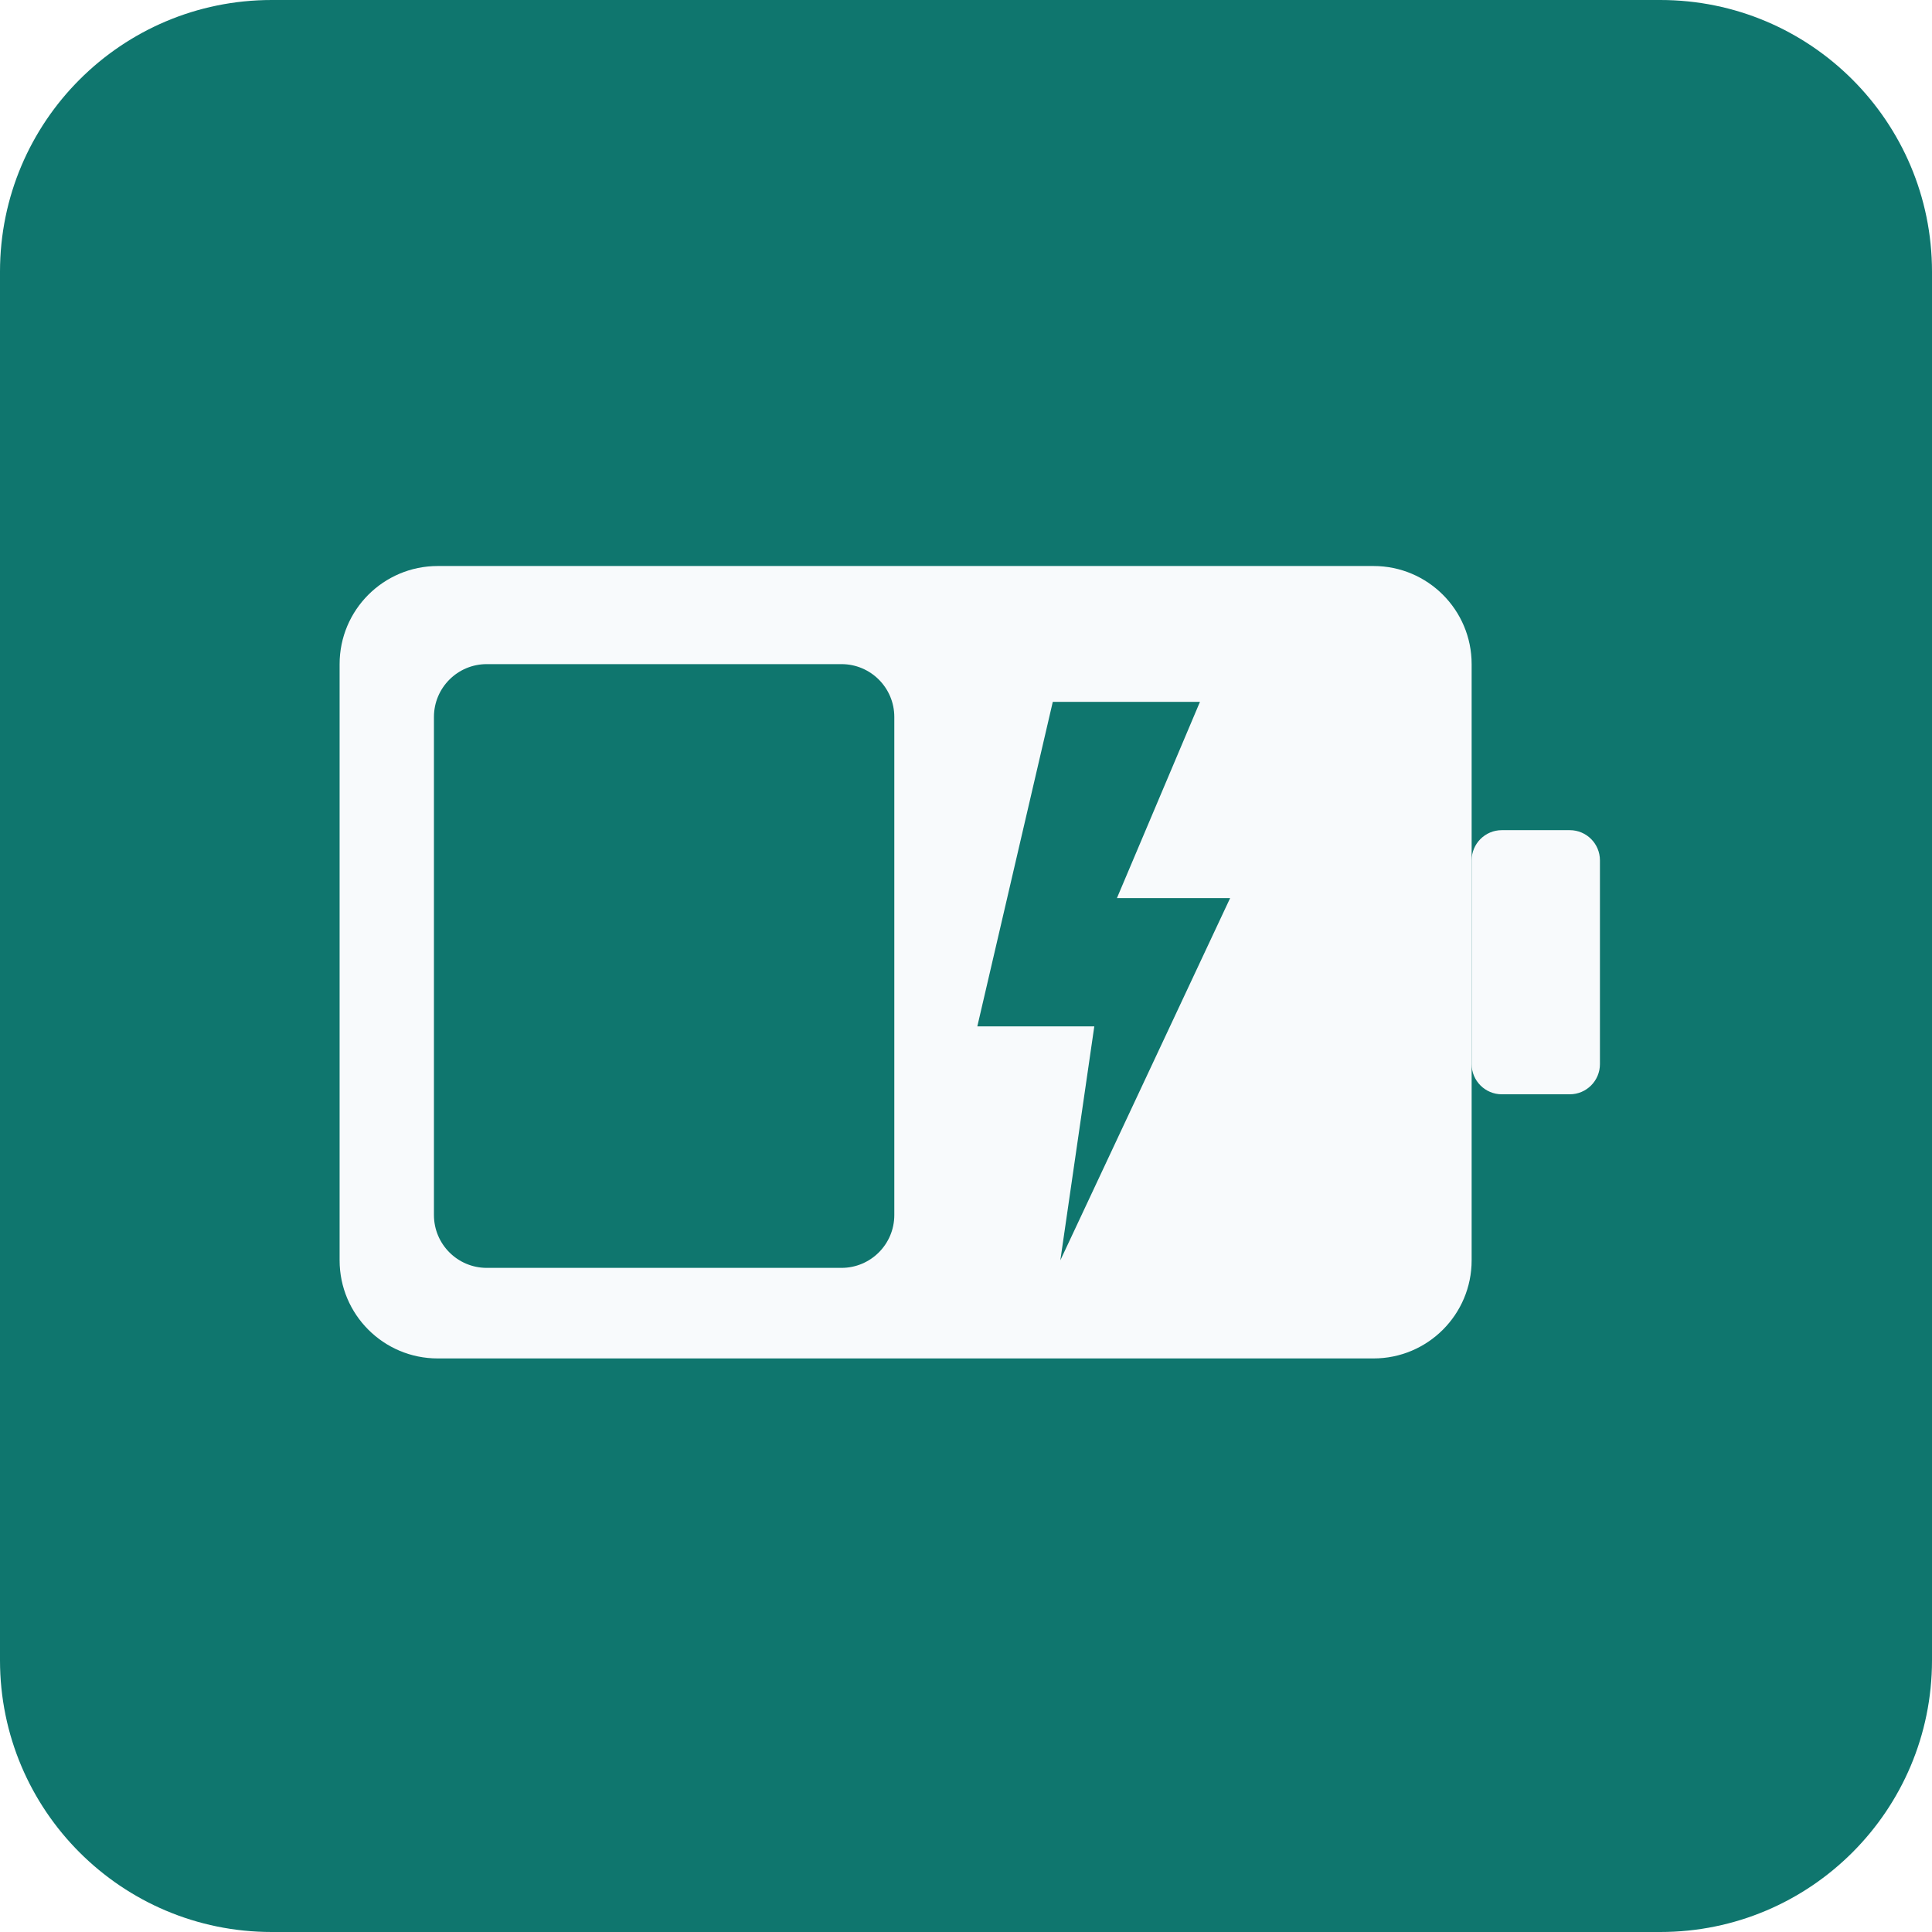
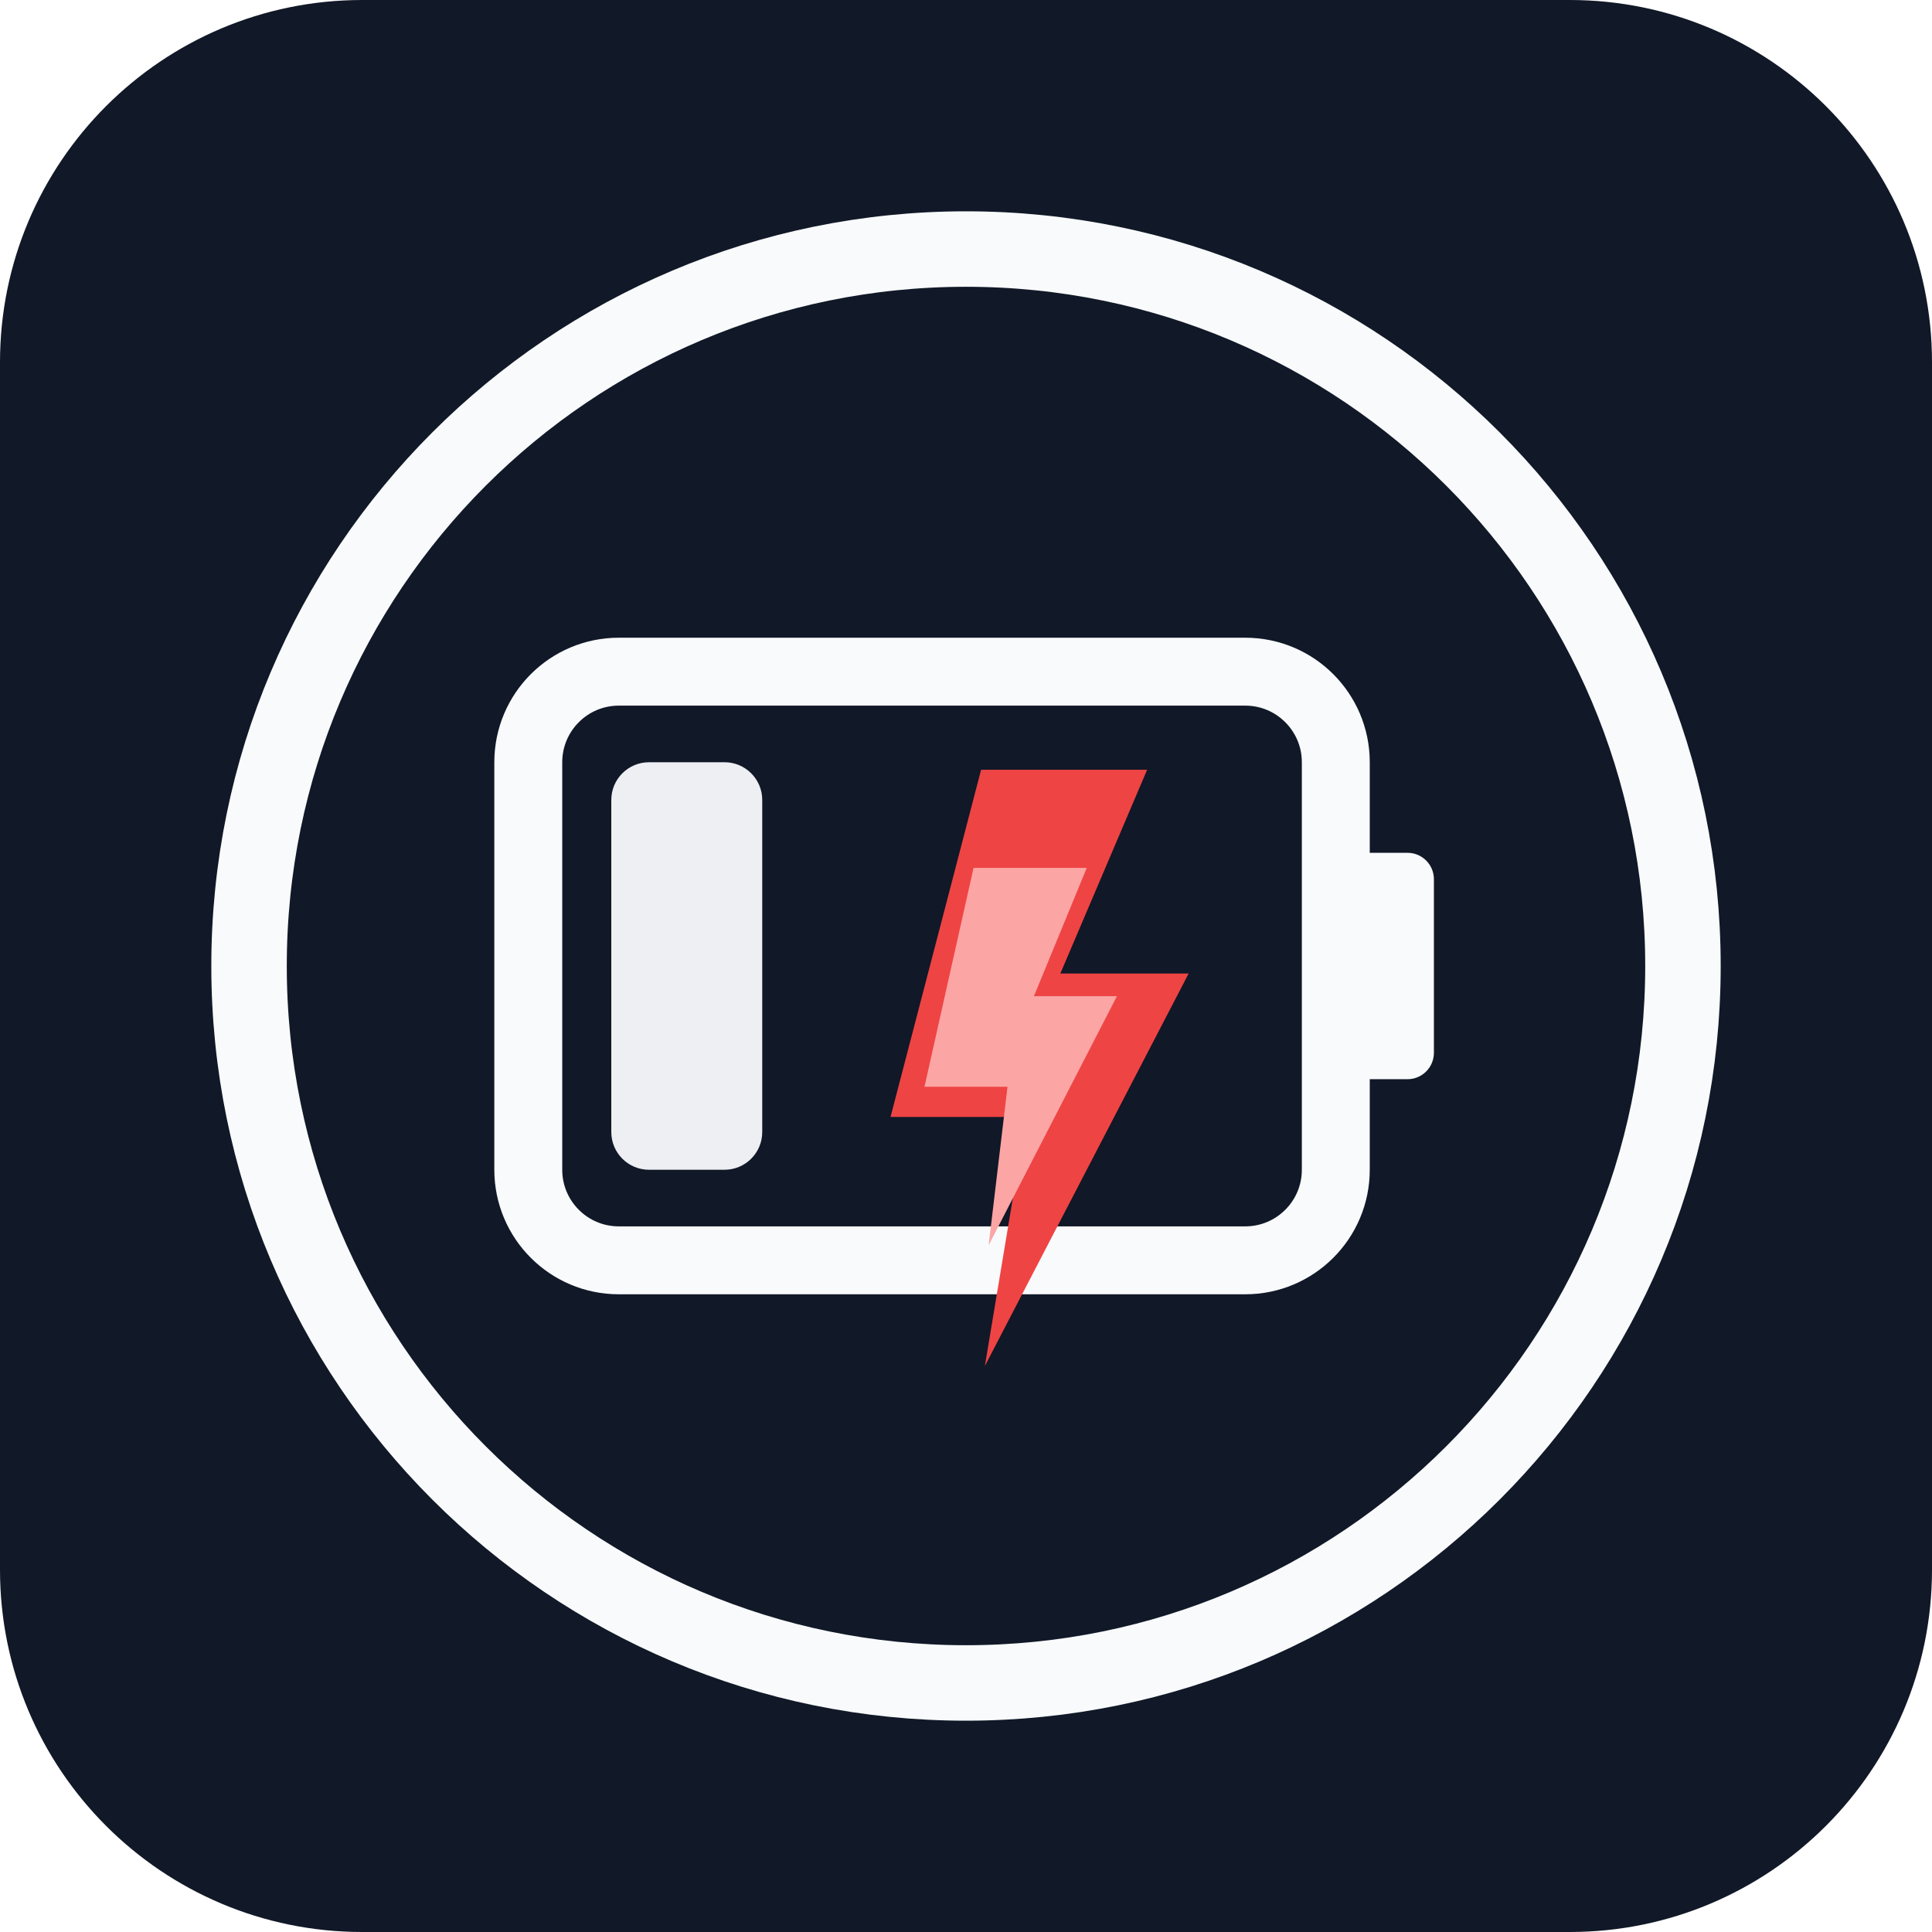
- <svg xmlns="http://www.w3.org/2000/svg" viewBox="0 0 512 512">
-   <rect width="512" height="512" rx="72" fill="#0f766e" />
-   <rect x="90" y="150" width="300" height="210" rx="26" fill="#f8fafc" />
-   <rect x="390" y="220" width="34" height="70" rx="8" fill="#f8fafc" />
-   <rect x="115" y="176" width="122" height="160" rx="14" fill="#0f766e" />
-   <path d="M279 186h39l-22 52h30l-45 96 9-62h-31z" fill="#0f766e" />
+ <svg xmlns="http://www.w3.org/2000/svg" viewBox="0 0 512 512" role="img" aria-label="Battery icon">
+   <rect width="512" height="512" rx="96" fill="#111827" />
+   <circle cx="256" cy="256" r="190" fill="none" stroke="#f8fafc" stroke-width="20" />
+   <rect x="140" y="178" width="214" height="156" rx="24" fill="none" stroke="#f8fafc" stroke-width="18" />
+   <rect x="354" y="226" width="26" height="60" rx="7" fill="#f8fafc" />
+   <rect x="162" y="202" width="40" height="108" rx="10" fill="#f8fafc" opacity="0.95" />
+   <path d="M260 204h44l-23 54h34l-54 104 11-66h-36z" fill="#ef4444" />
+   <path d="M258 230h30l-14 34h22l-34 66 5-42h-22z" fill="#fca5a5" />
</svg>
